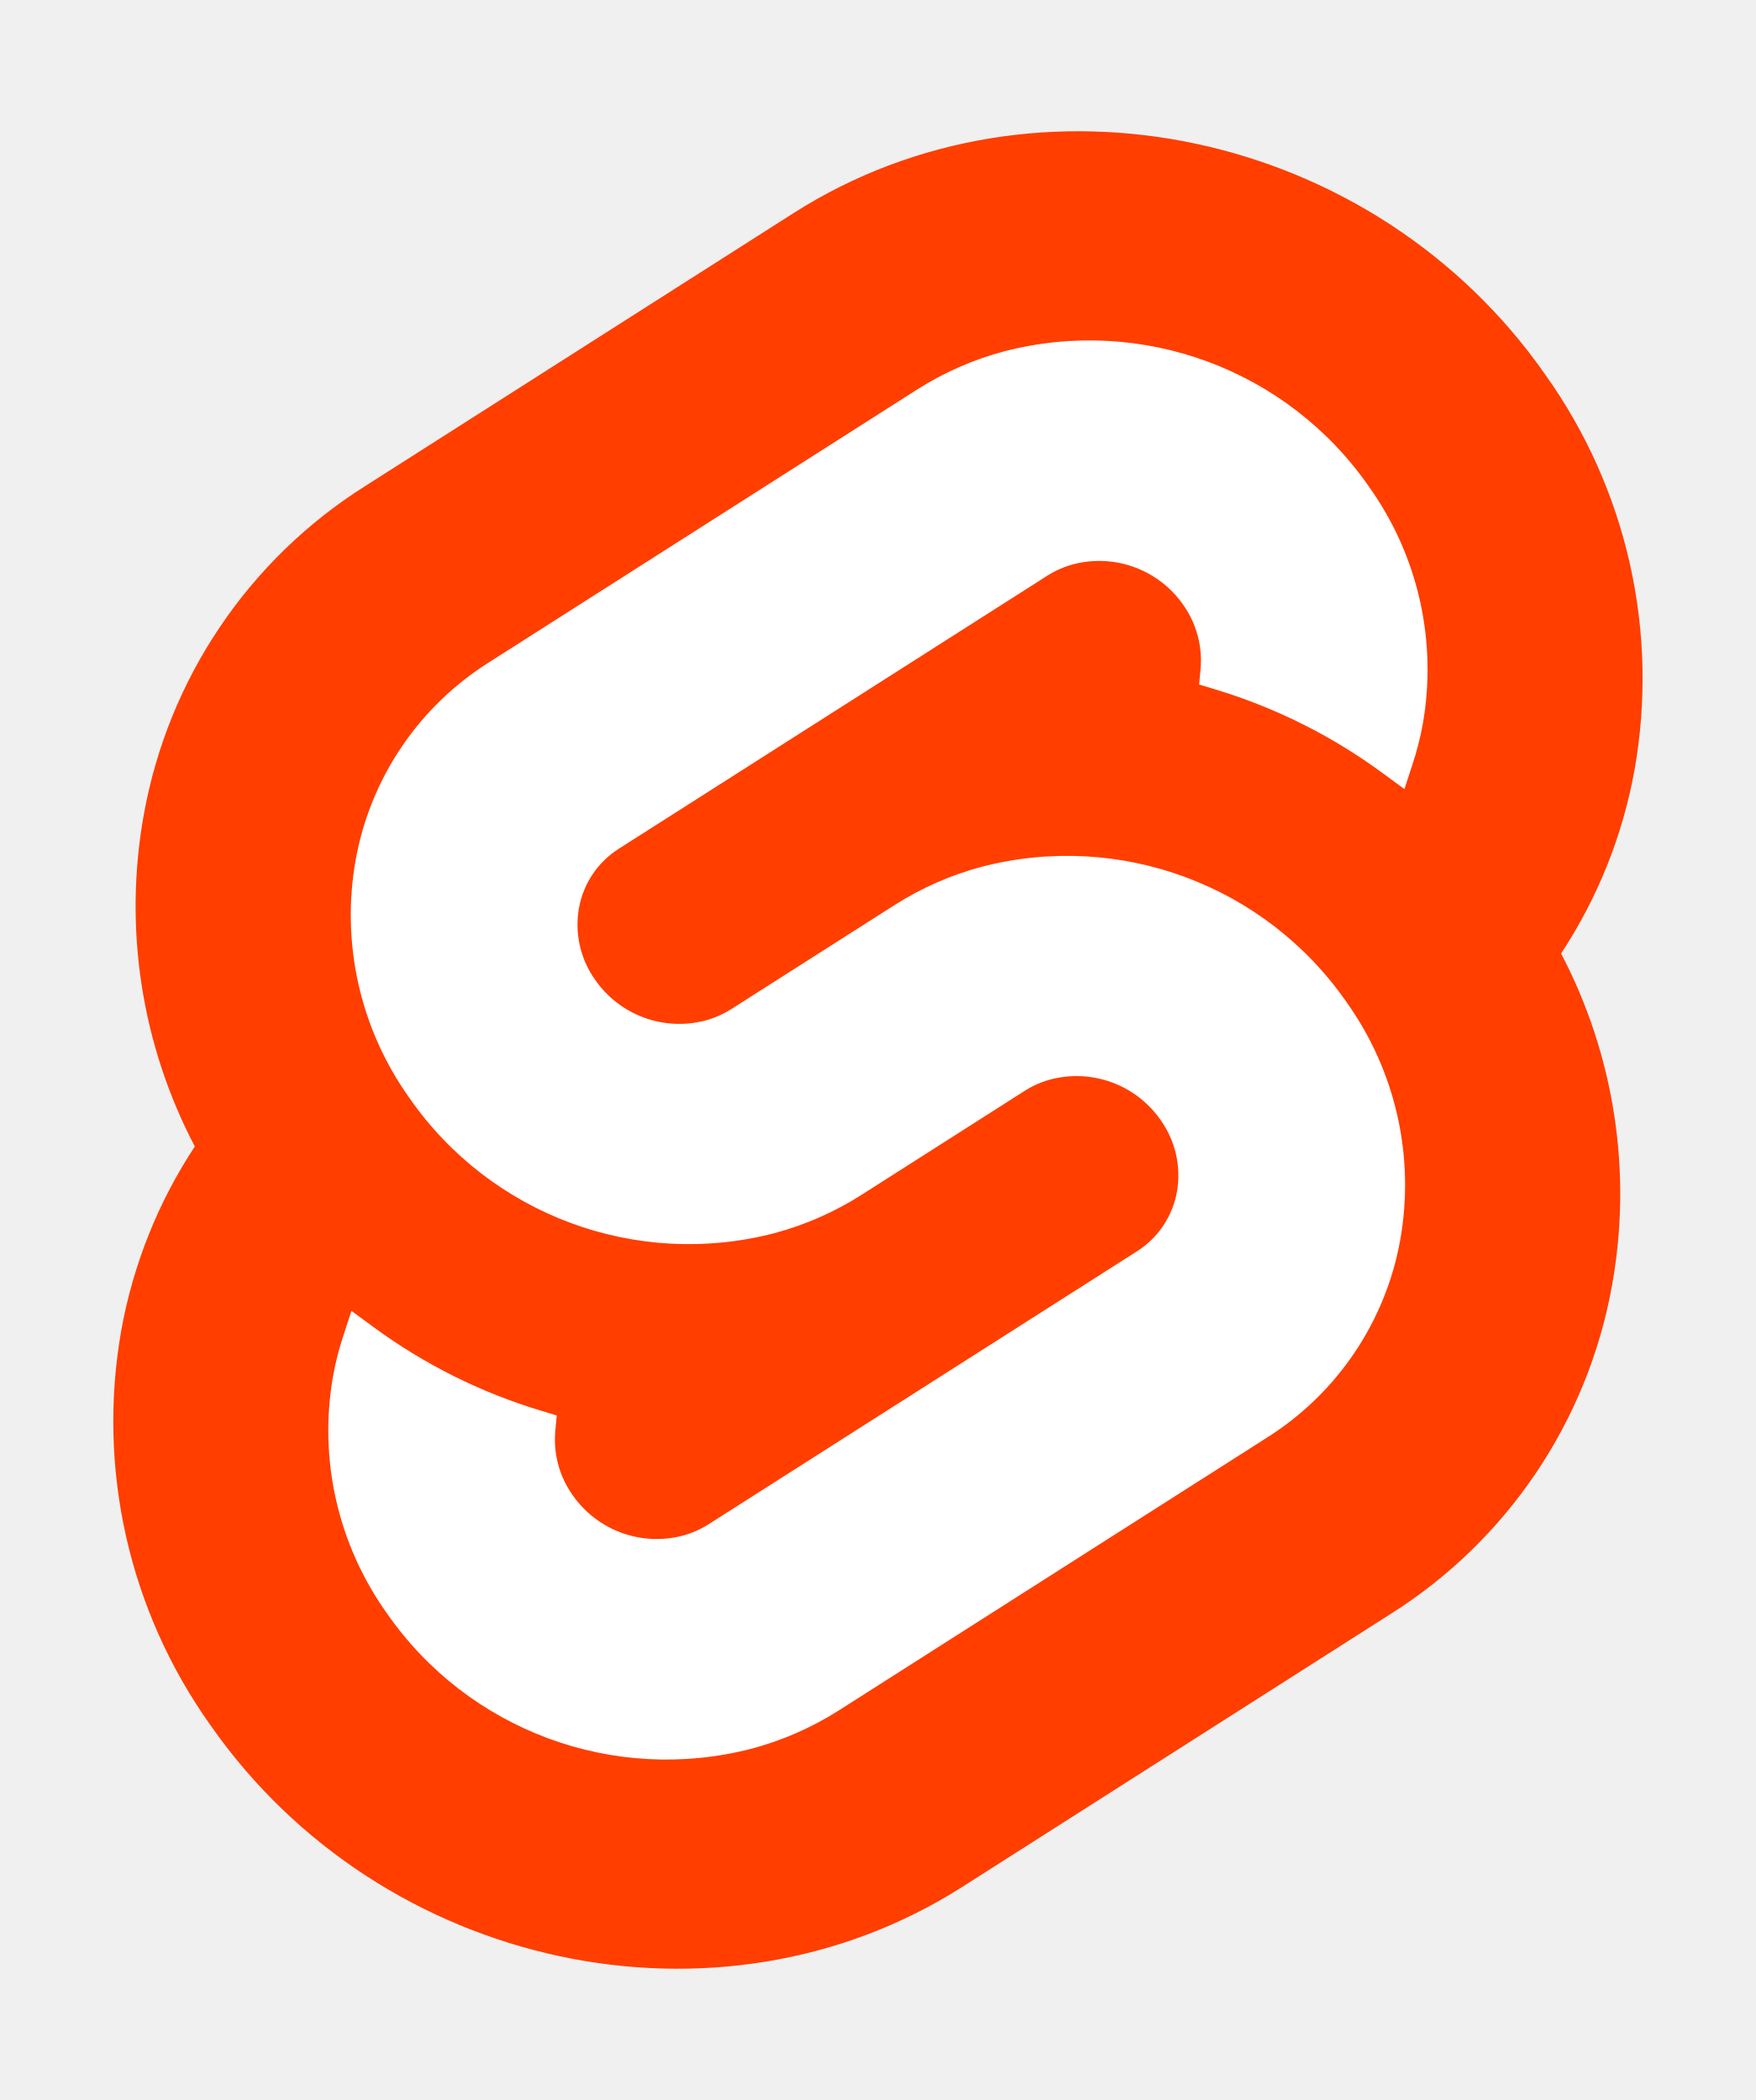
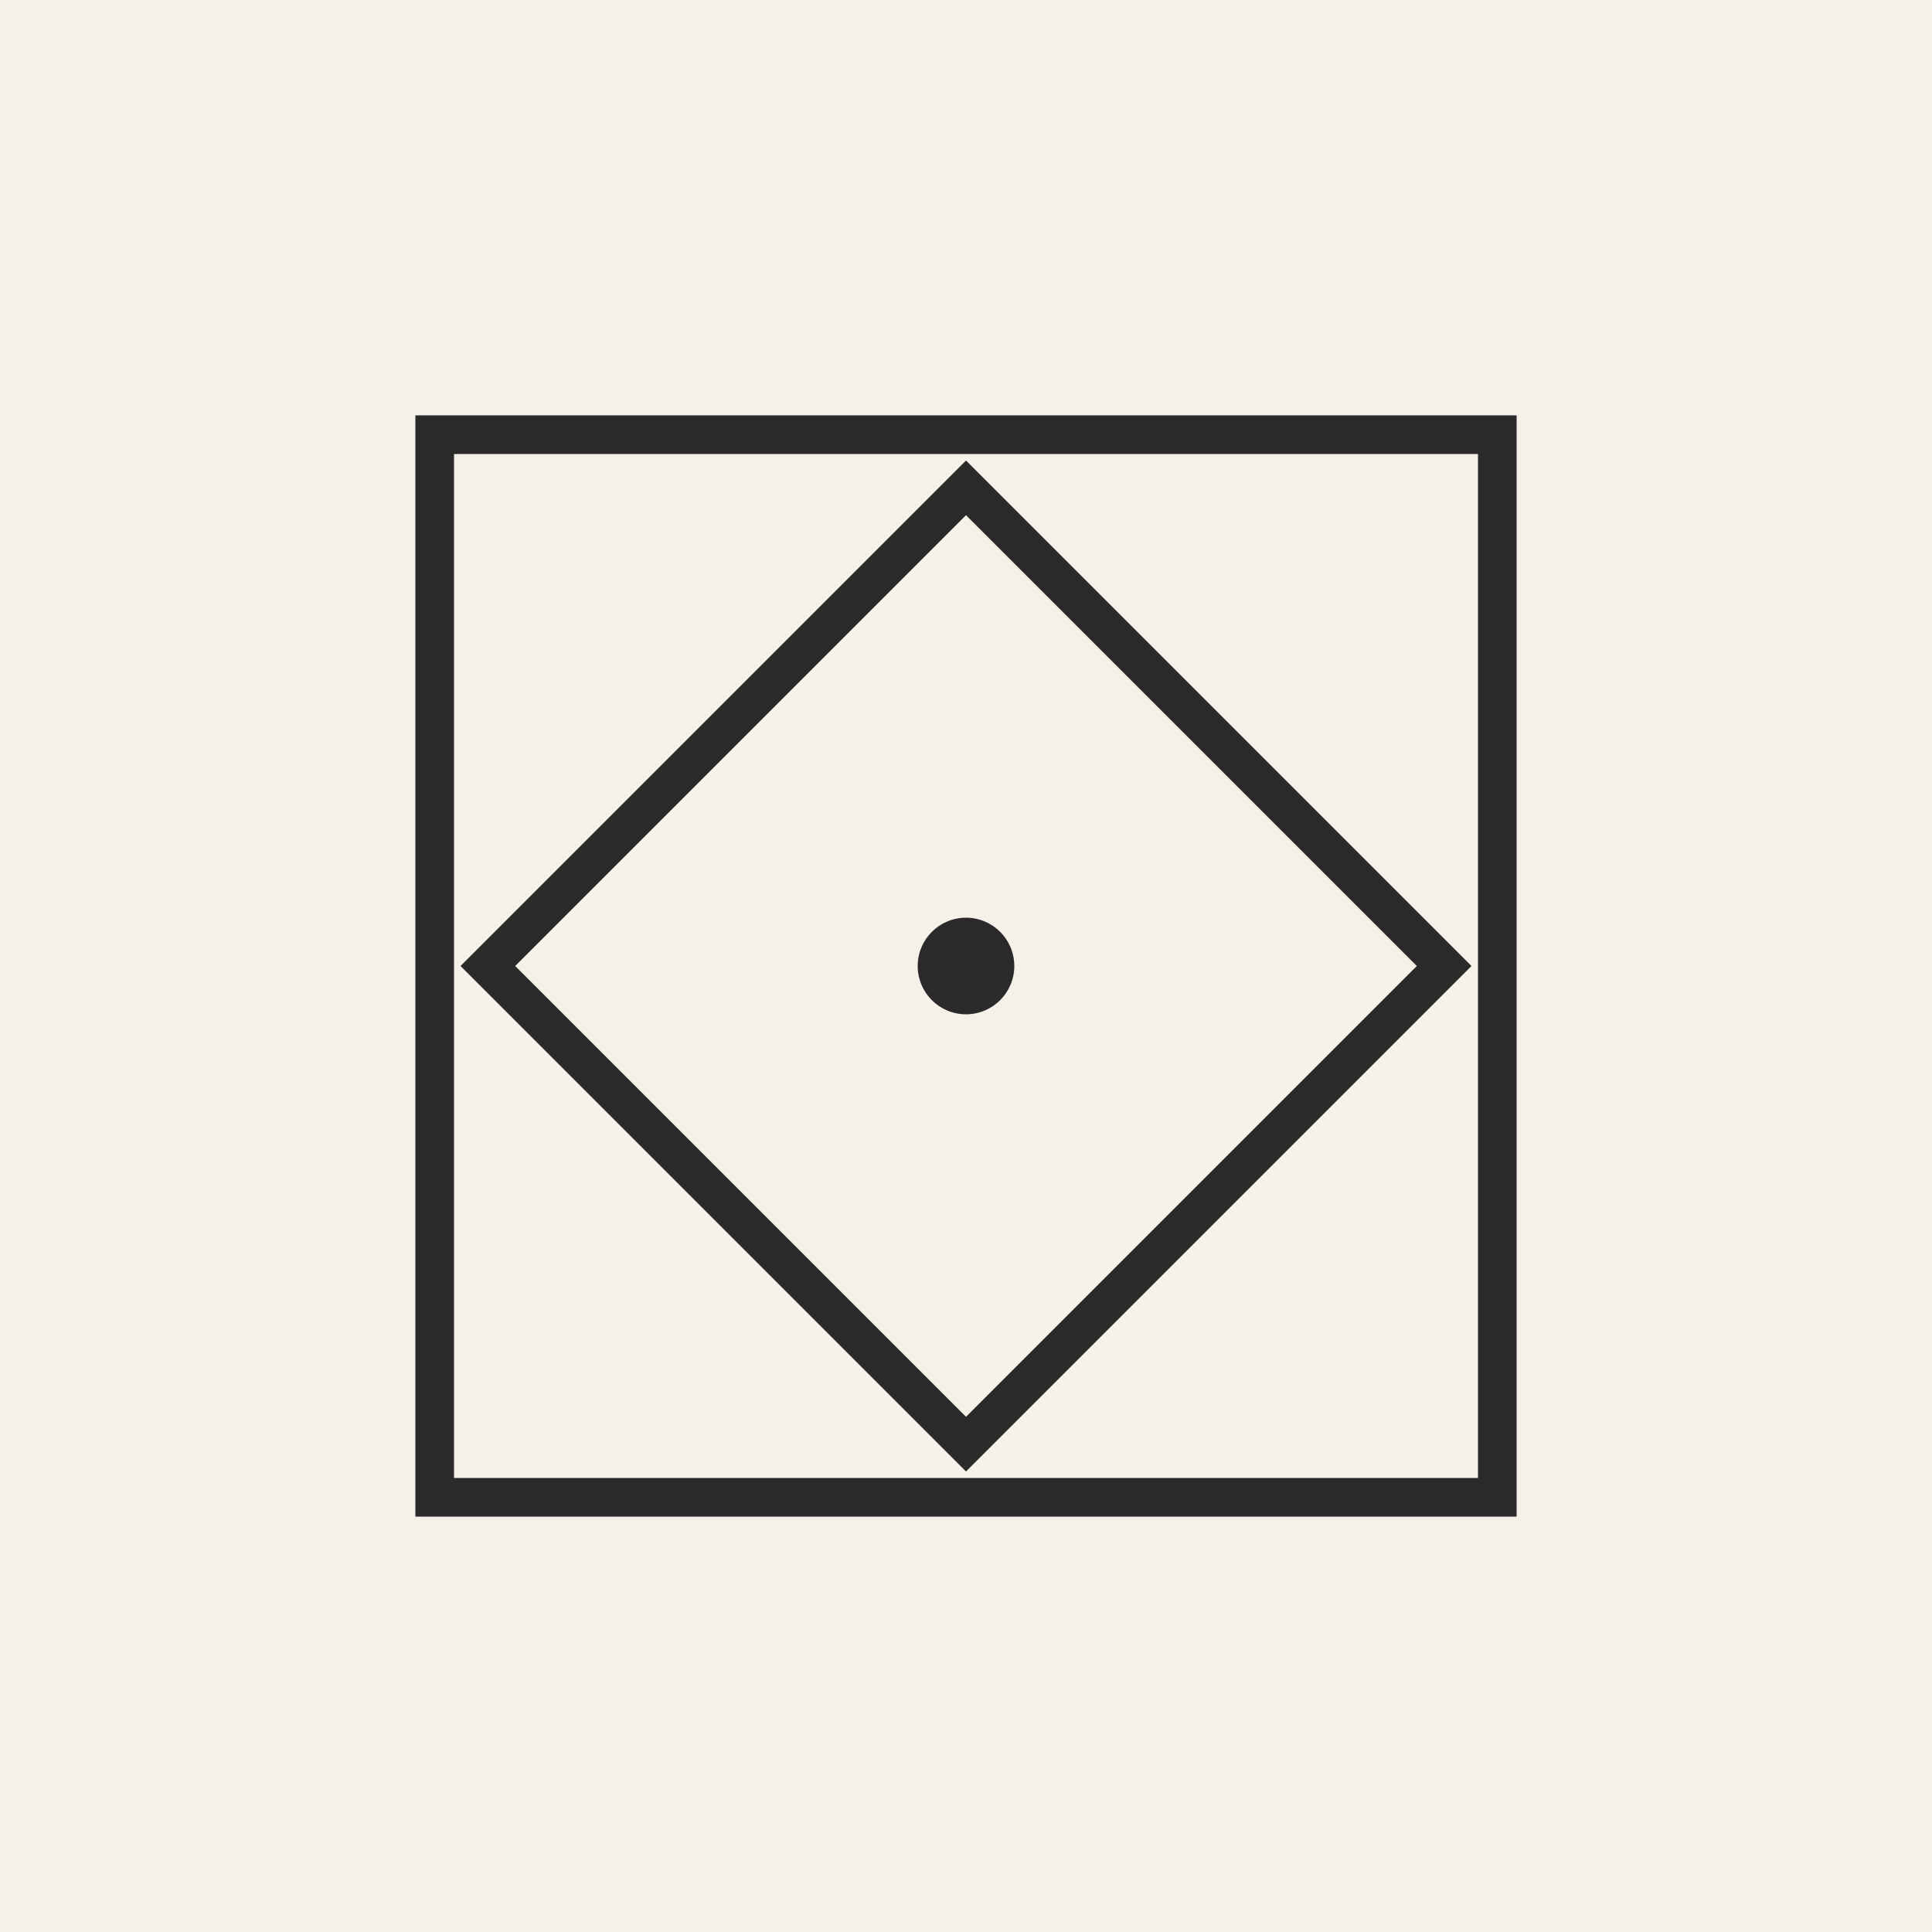
- <svg xmlns="http://www.w3.org/2000/svg" width="107" height="128" viewBox="0 0 107 128">
-   <path d="M94.157 22.819c-10.4-14.885-30.94-19.297-45.792-9.835L22.282 29.608A29.92 29.92 0 0 0 8.764 49.65a31.5 31.5 0 0 0 3.108 20.231 30 30 0 0 0-4.477 11.183 31.9 31.9 0 0 0 5.448 24.116c10.402 14.887 30.942 19.297 45.791 9.835l26.083-16.624A29.92 29.92 0 0 0 98.235 78.35a31.53 31.53 0 0 0-3.105-20.232 30 30 0 0 0 4.474-11.182 31.88 31.88 0 0 0-5.447-24.116" style="fill:#ff3e00" />
-   <path d="M45.817 106.582a20.72 20.72 0 0 1-22.237-8.243 19.17 19.17 0 0 1-3.277-14.503 18 18 0 0 1 .624-2.435l.49-1.498 1.337.981a33.6 33.6 0 0 0 10.203 5.098l.97.294-.09.968a5.85 5.85 0 0 0 1.052 3.878 6.24 6.24 0 0 0 6.695 2.485 5.8 5.8 0 0 0 1.603-.704L69.27 76.28a5.43 5.43 0 0 0 2.45-3.631 5.8 5.8 0 0 0-.987-4.371 6.24 6.24 0 0 0-6.698-2.487 5.7 5.7 0 0 0-1.6.704l-9.953 6.345a19 19 0 0 1-5.296 2.326 20.72 20.72 0 0 1-22.237-8.243 19.17 19.17 0 0 1-3.277-14.502 17.99 17.99 0 0 1 8.13-12.052l26.081-16.623a19 19 0 0 1 5.3-2.329 20.72 20.72 0 0 1 22.237 8.243 19.17 19.17 0 0 1 3.277 14.503 18 18 0 0 1-.624 2.435l-.49 1.498-1.337-.98a33.6 33.6 0 0 0-10.203-5.1l-.97-.294.09-.968a5.86 5.86 0 0 0-1.052-3.878 6.24 6.24 0 0 0-6.696-2.485 5.8 5.8 0 0 0-1.602.704L37.73 51.72a5.42 5.42 0 0 0-2.449 3.63 5.79 5.79 0 0 0 .986 4.372 6.24 6.24 0 0 0 6.698 2.486 5.8 5.8 0 0 0 1.602-.704l9.952-6.342a19 19 0 0 1 5.295-2.328 20.72 20.72 0 0 1 22.237 8.242 19.17 19.17 0 0 1 3.277 14.503 18 18 0 0 1-8.13 12.053l-26.081 16.622a19 19 0 0 1-5.3 2.328" style="fill:#fff" />
+ <svg xmlns="http://www.w3.org/2000/svg" width="200" height="200" viewBox="0 0 200 200">
+   <rect width="200" height="200" fill="#f5f0e8" />
+   <g transform="translate(100, 100)">
+     <rect x="-55" y="-55" width="110" height="110" fill="none" stroke="#2a2a2a" stroke-width="4" />
+     <rect x="-35" y="-35" width="70" height="70" fill="none" stroke="#2a2a2a" stroke-width="4" transform="rotate(45)" />
+     <circle cx="0" cy="0" r="5" fill="#2a2a2a" />
+   </g>
</svg>
